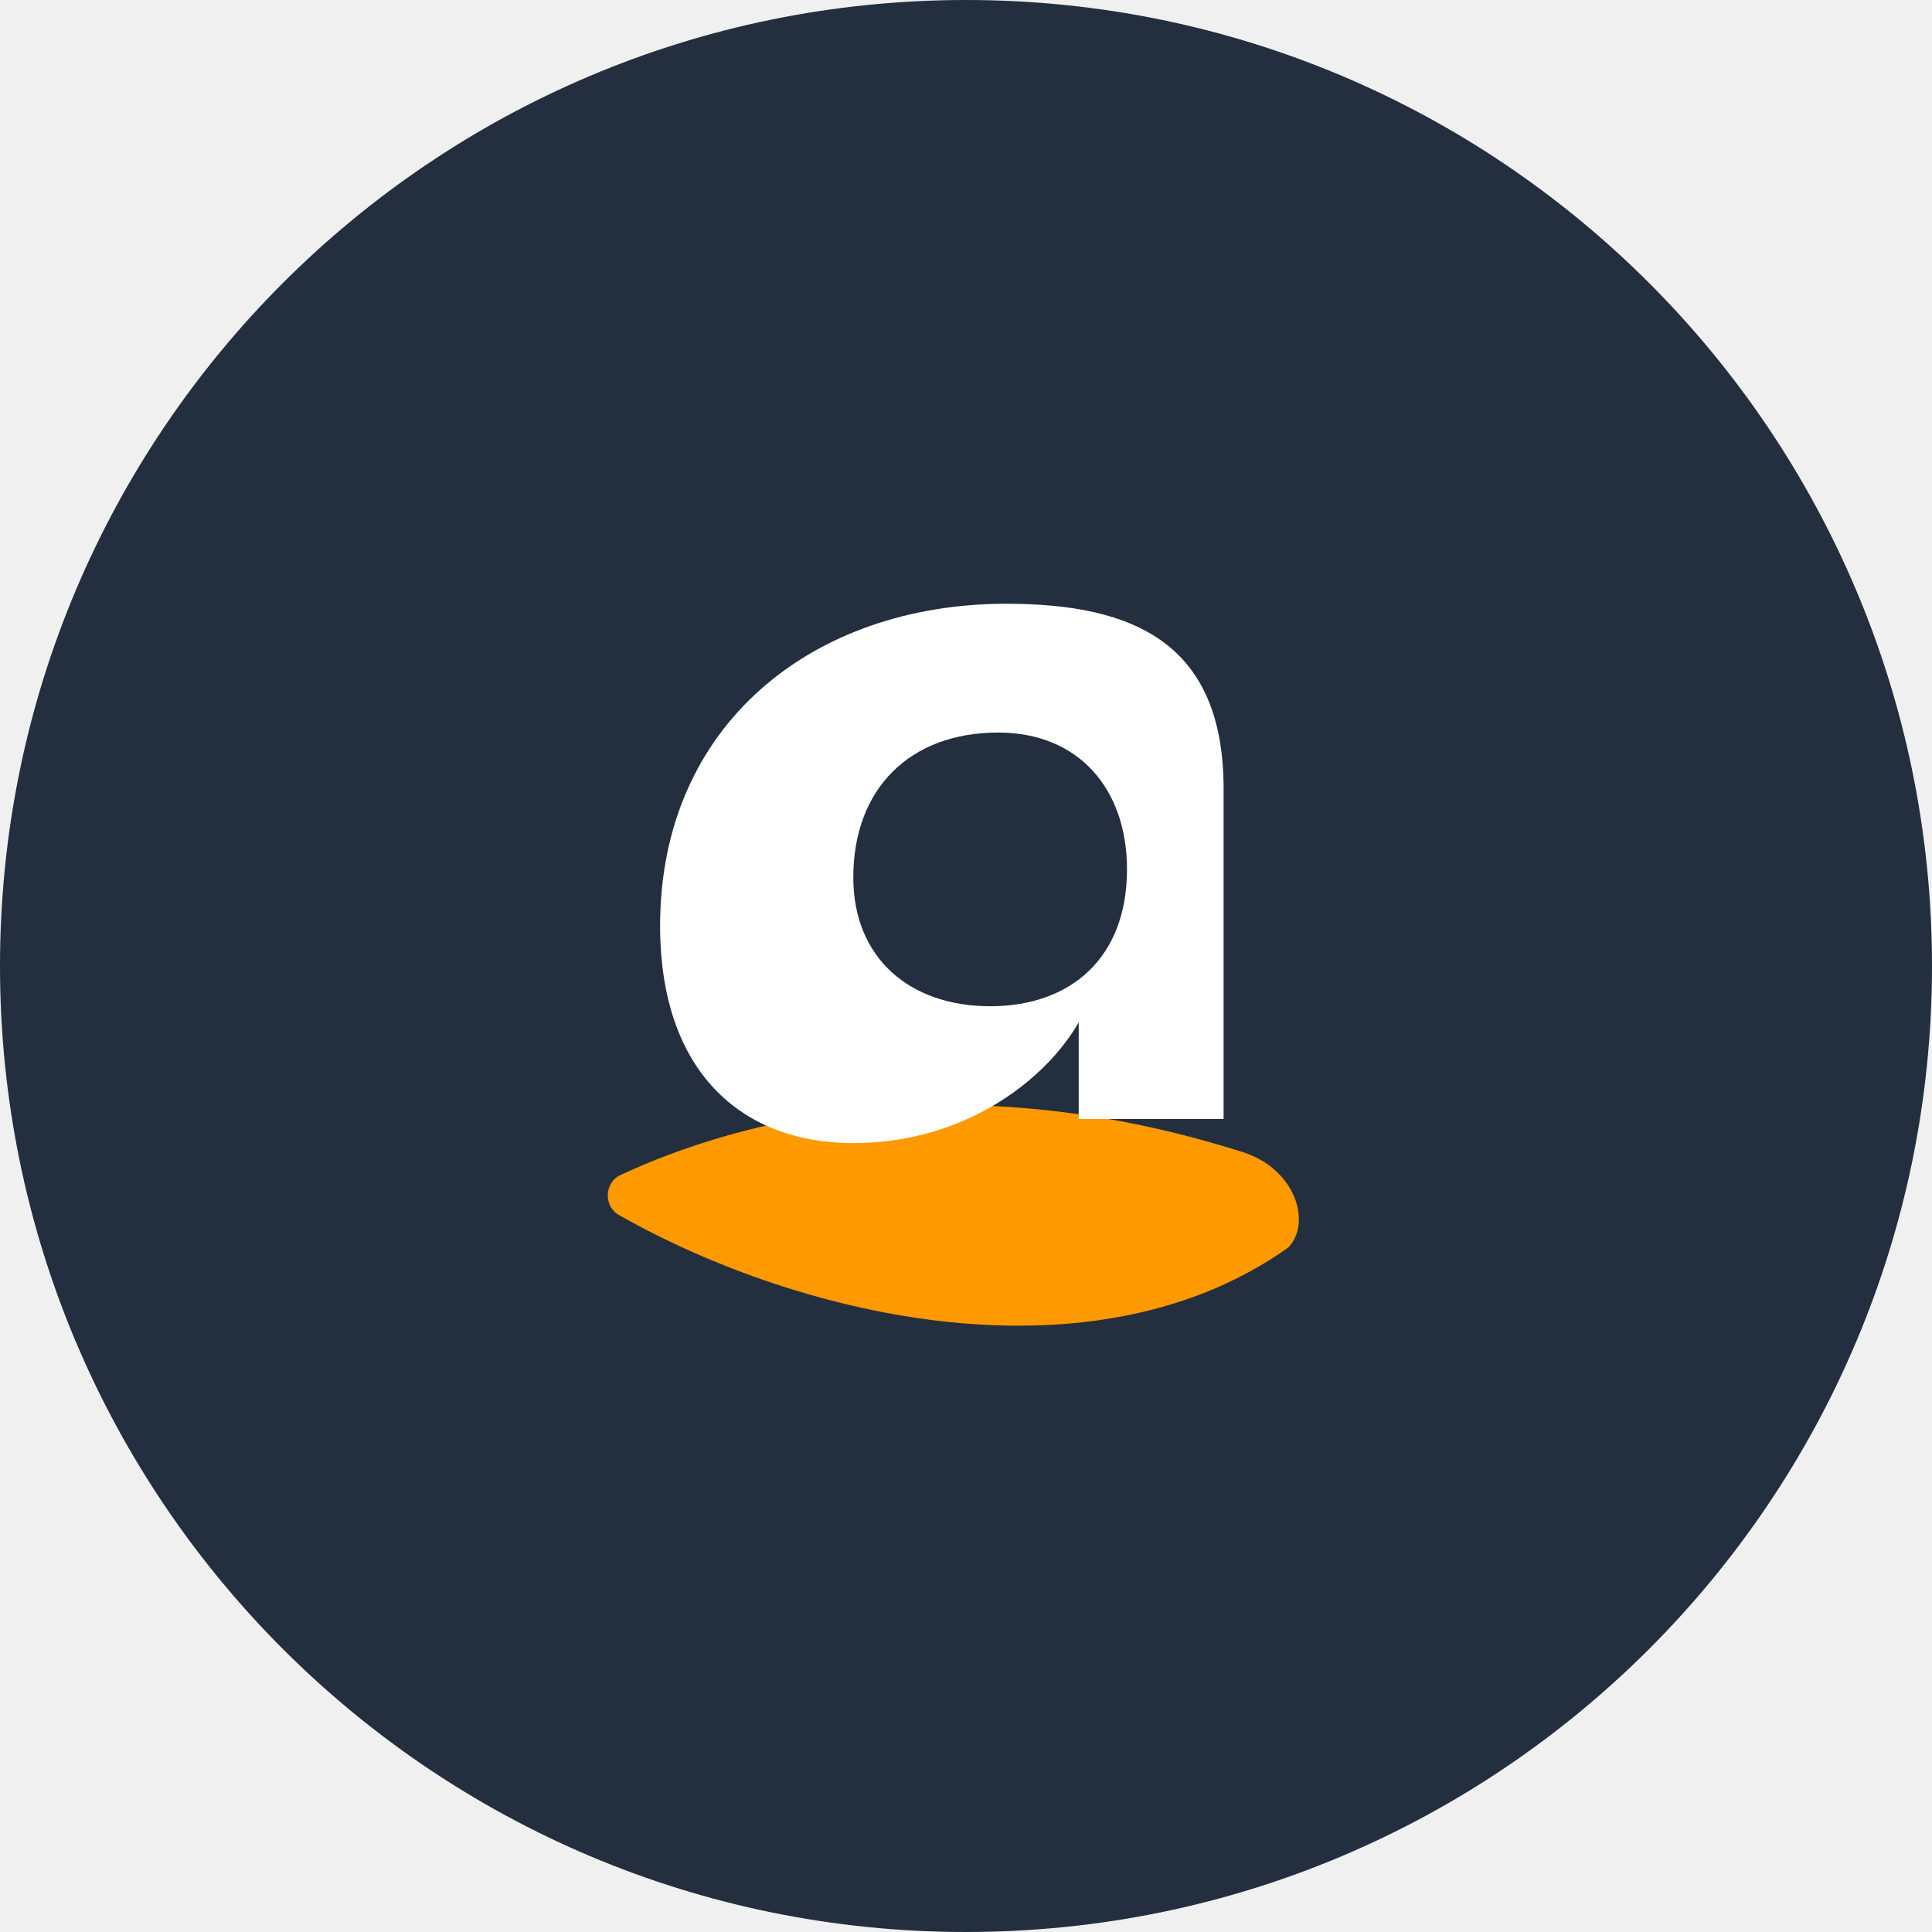
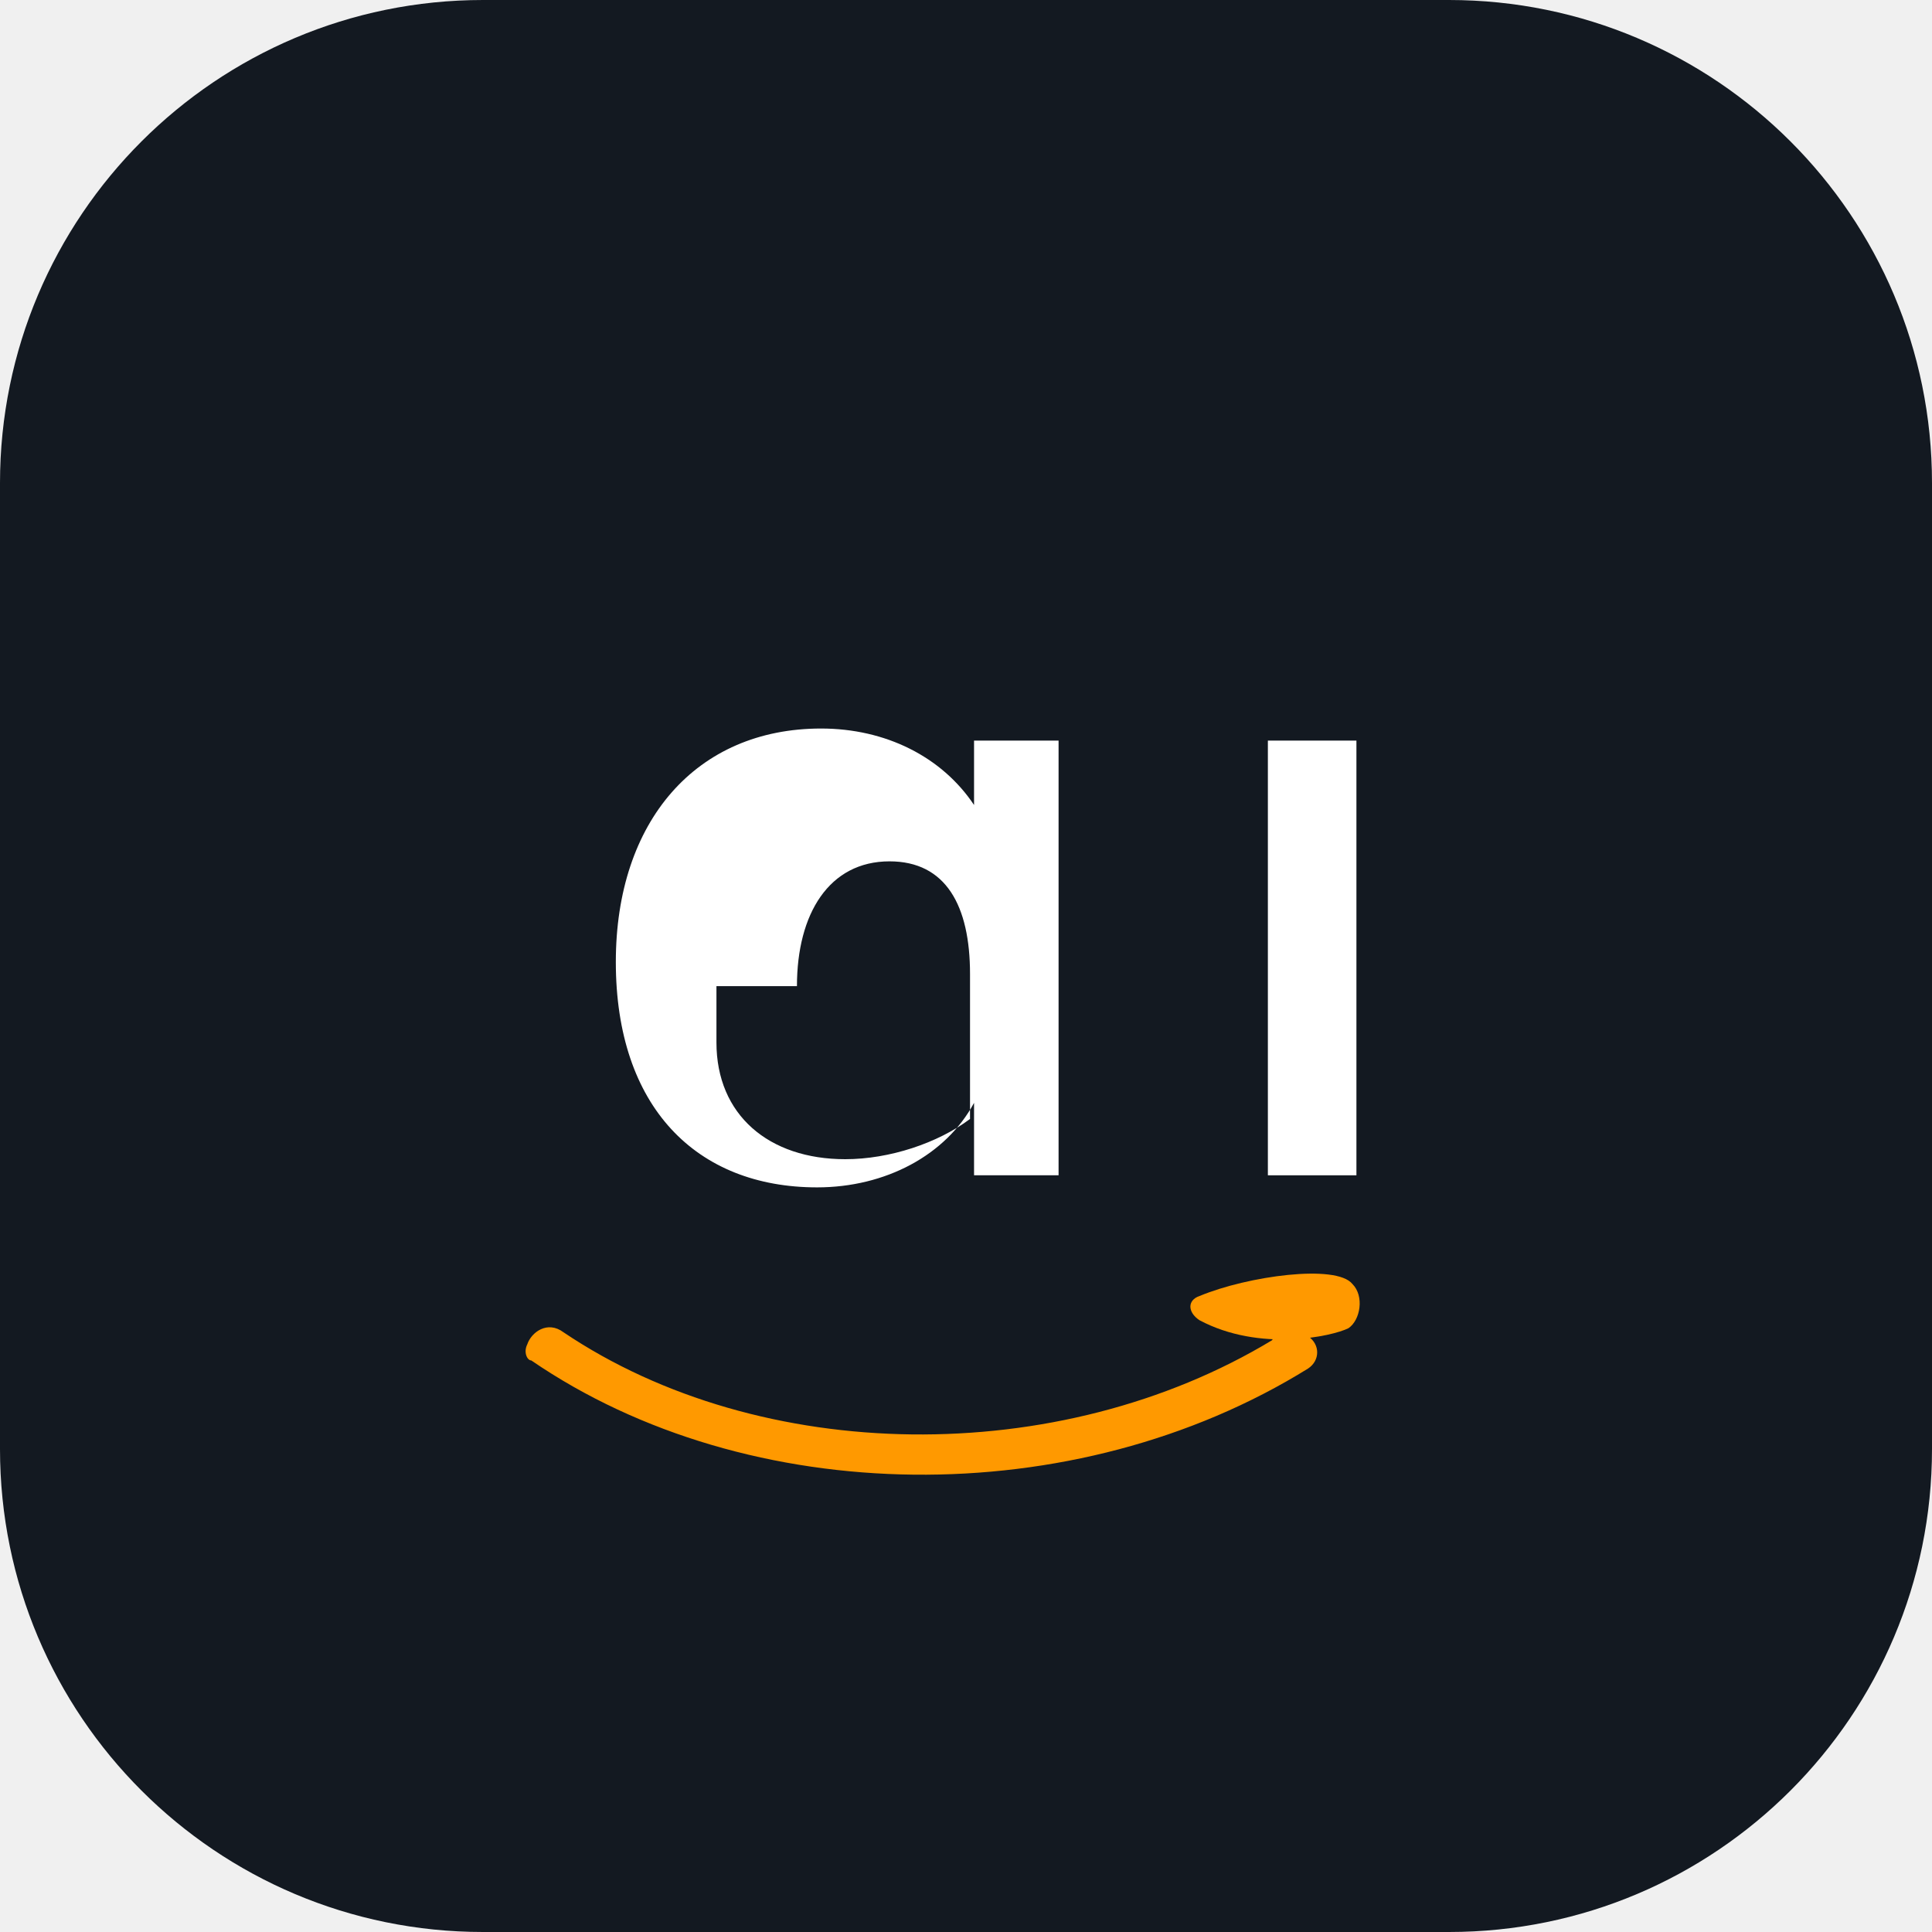
- <svg xmlns="http://www.w3.org/2000/svg" viewBox="0 0 24 24" width="24" height="24">
-   <circle cx="12" cy="12" r="12" fill="#232F3E" />
-   <path d="M16 15.5c-2.4 1.7-6 .9-8.3-.4-.2-.1-.2-.4 0-.5 1.5-.7 4.2-1.4 7.7-.3.7.2.9.9.6 1.2z" fill="#FF9900" />
-   <path d="M12.5 7.5c-2.4 0-4.3 1.5-4.3 4 0 1.8 1 2.7 2.4 2.7 1.4 0 2.4-.8 2.8-1.5v1.2h1.8V9.8c0-1.8-1.1-2.3-2.7-2.3zm-.2 5c-1 0-1.7-.6-1.7-1.6 0-1.1.7-1.8 1.8-1.8 1 0 1.6.7 1.6 1.7 0 1.1-.7 1.7-1.7 1.7z" fill="#FFFFFF" />
+ <svg xmlns="http://www.w3.org/2000/svg" viewBox="0 0 48 48" width="48" height="48">
+   <rect width="48" height="48" rx="12" fill="#131921" />
+   <path d="M19.8 24.5c0-1.8.8-3.1 2.3-3.1 1.4 0 2 1.1 2 2.8v3.6c-.8.6-2 1-3.1 1-1.9 0-3.2-1.1-3.2-2.9v-1.4zm6.5-6.1h-2.1v1.6c-.8-1.2-2.2-1.9-3.8-1.9-3.1 0-5.1 2.3-5.1 5.8 0 3.6 2 5.6 5 5.6 1.7 0 3.2-.8 3.9-2.1v1.8h2.1V18.4z" fill="#FFFFFF" />
+   <path d="M13.2 33.8c5.4 3.7 13.5 3.8 19.3.2.3-.2.3-.6 0-.8-.3-.2-.7-.2-.9.1-5.3 3.2-12.7 3.1-17.6-.2-.4-.3-.8 0-.9.3-.1.2 0 .4.1.4z" fill="#FF9900" />
+   <path d="M33.6 31.9c-.4-.5-2.6-.2-3.8.3-.3.1-.3.4 0 .6 1.5.8 3.3.4 3.7.2.3-.2.4-.8.1-1.1z" fill="#FF9900" />
+   <path d="M31.5 18.4h2.2v10.8h-2.2z" fill="#FFFFFF" />
</svg>
